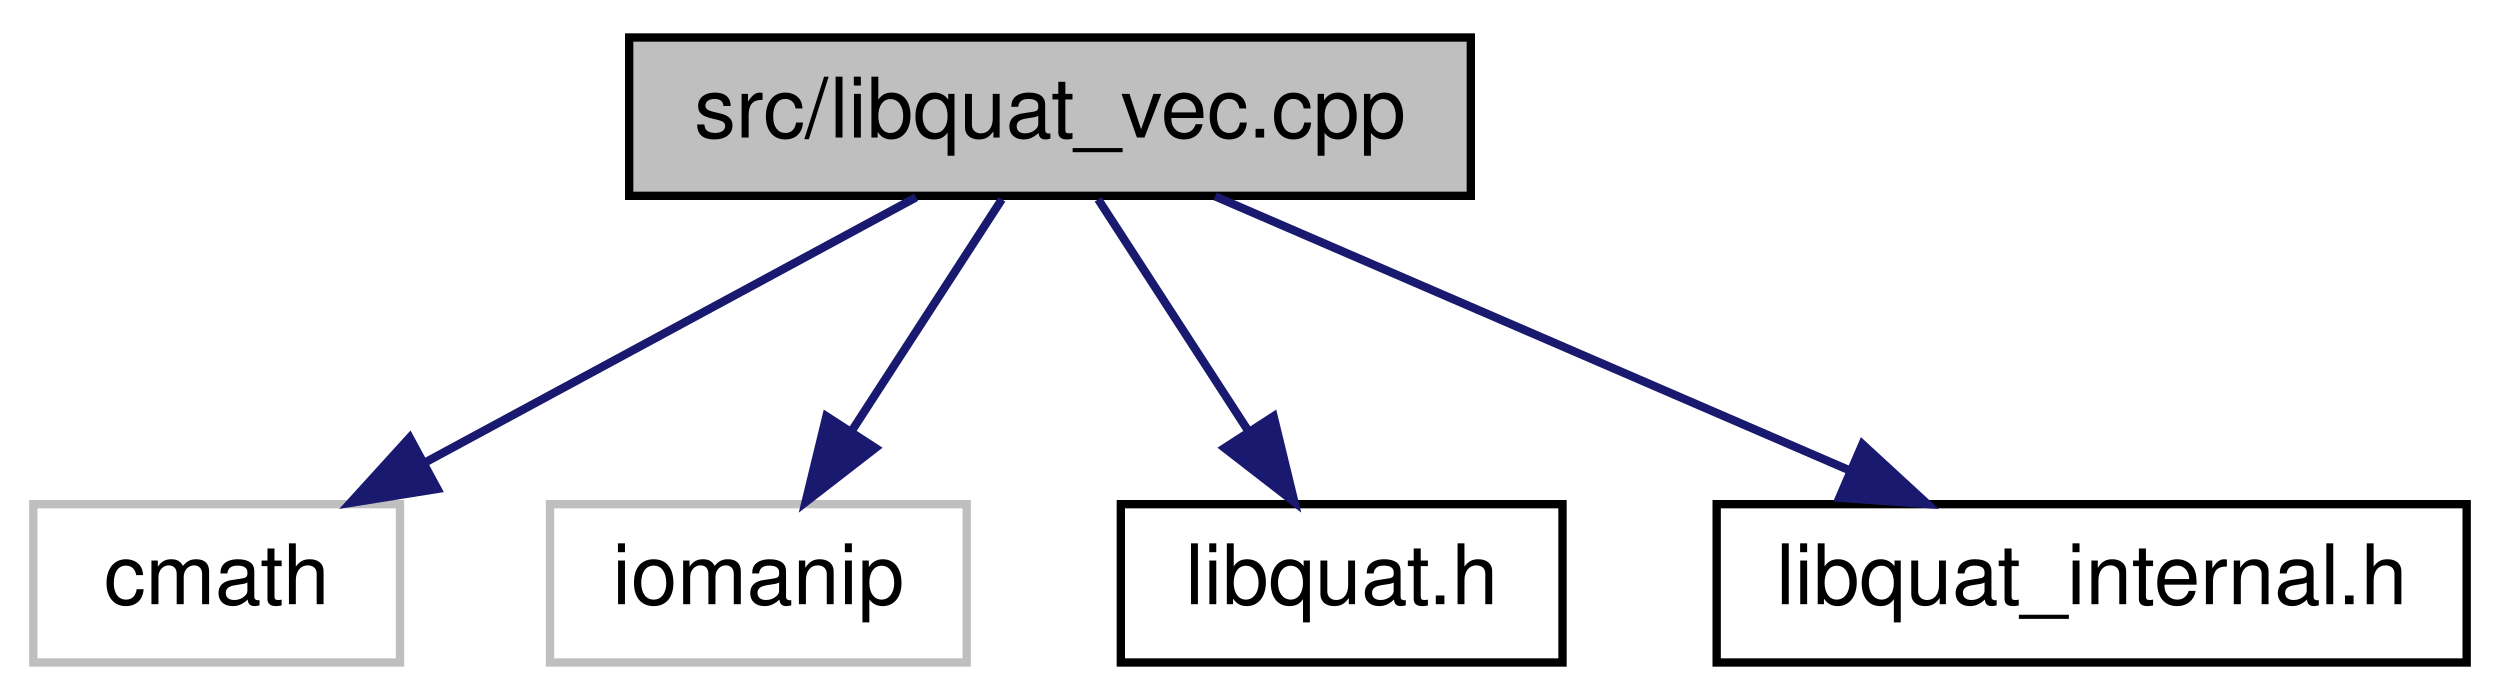
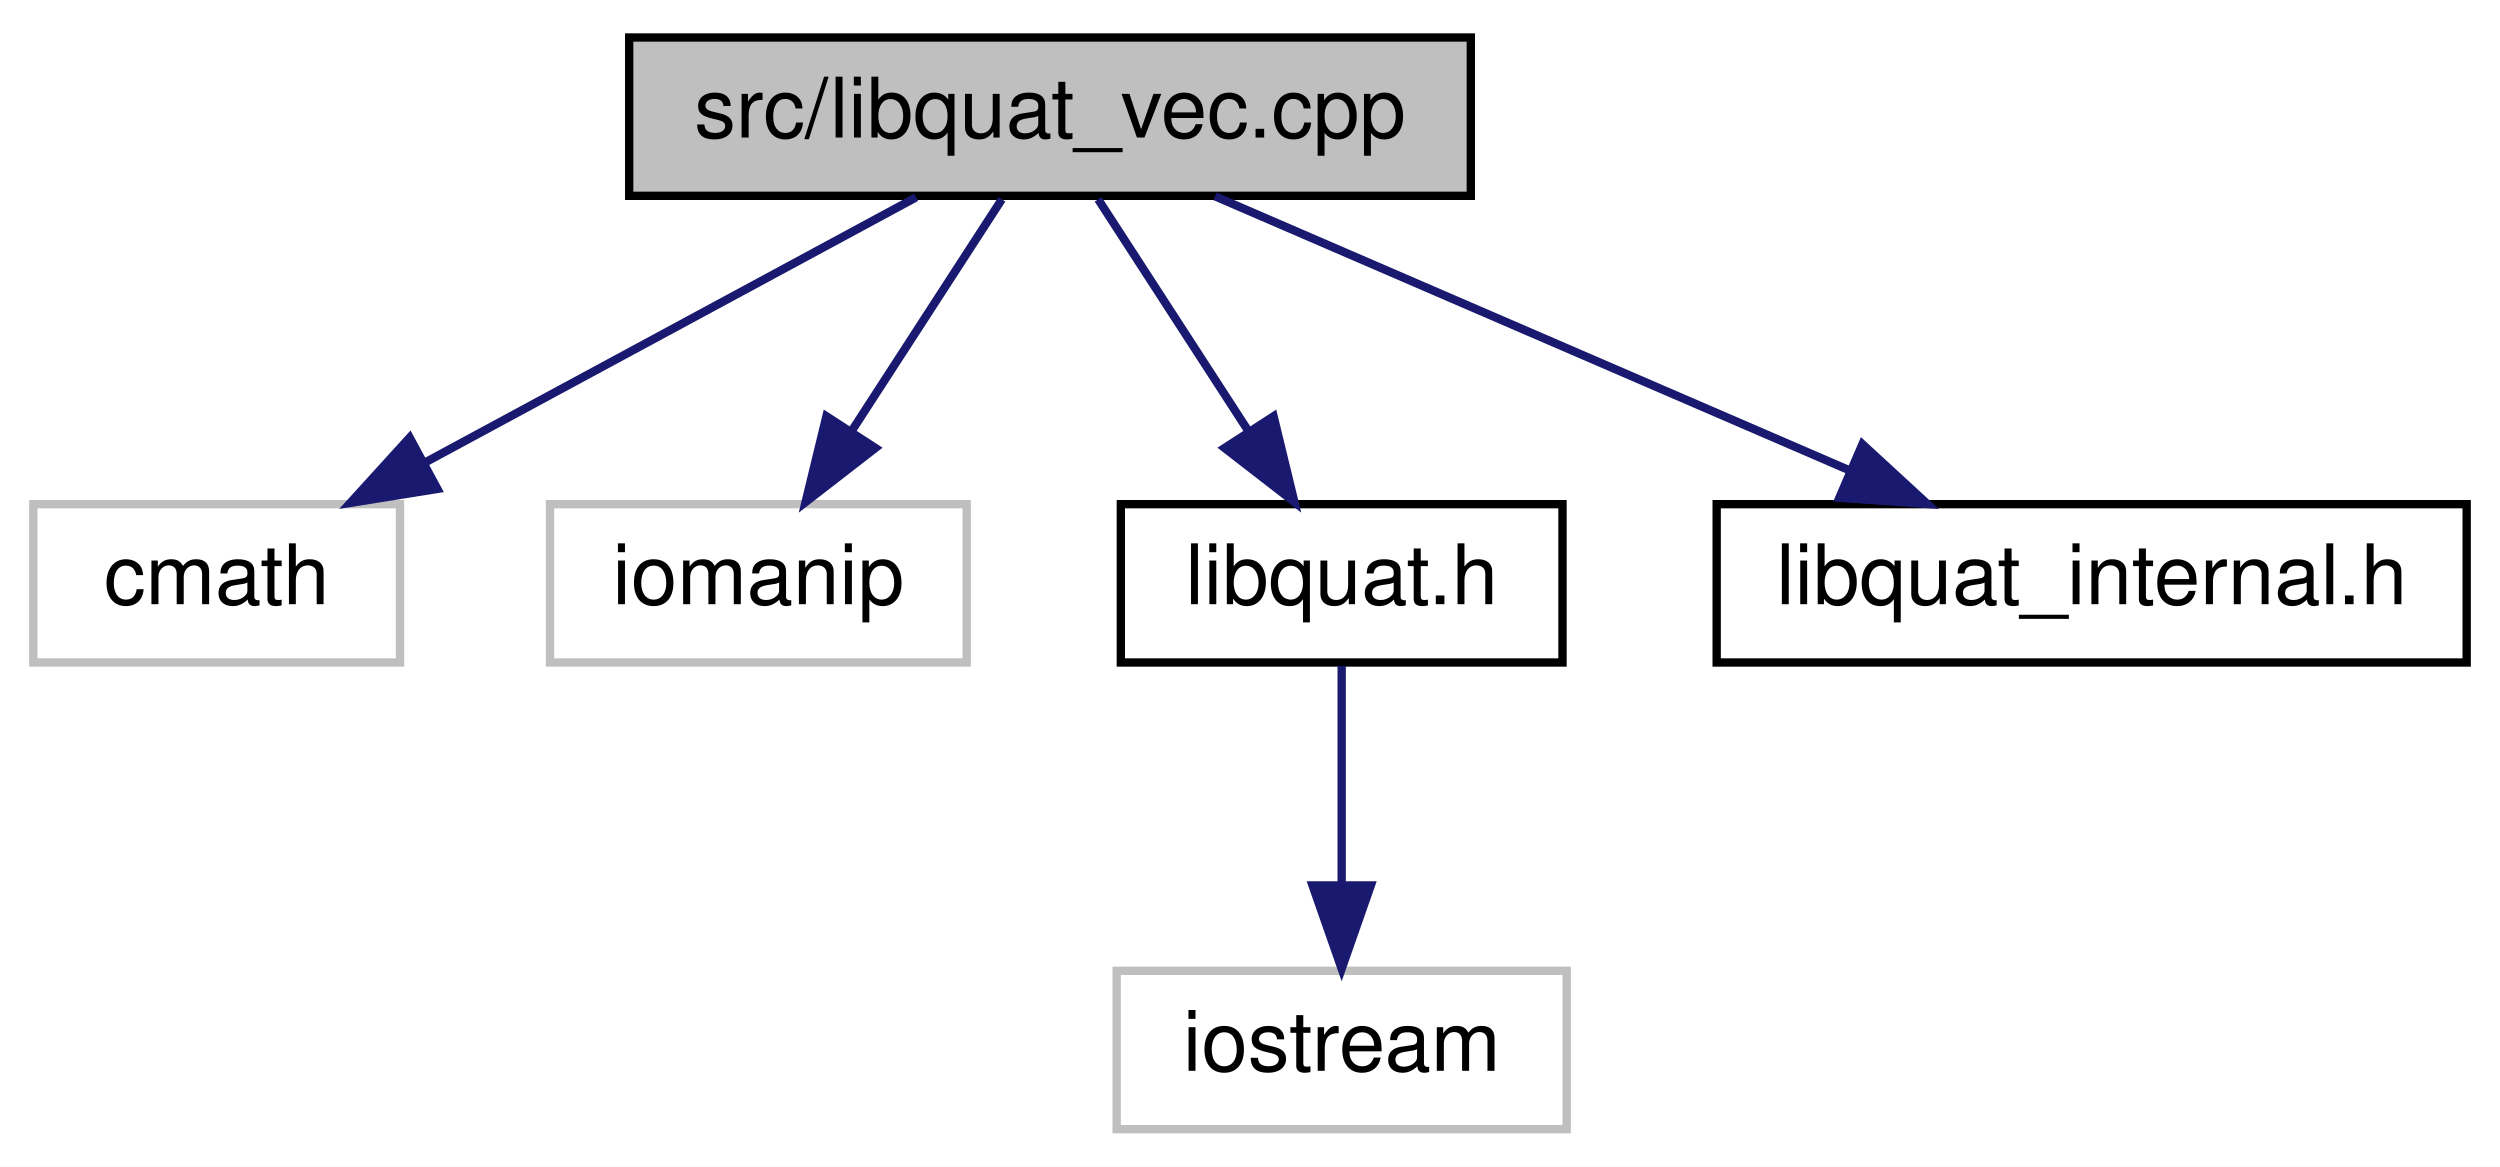
- <svg xmlns="http://www.w3.org/2000/svg" xmlns:xlink="http://www.w3.org/1999/xlink" width="300pt" height="84pt" viewBox="0.00 0.00 300.00 84.00">
-   <g id="graph0" class="graph" transform="scale(1 1) rotate(0) translate(4 80)">
-     <polygon fill="white" stroke="transparent" points="-4,4 -4,-80 296,-80 296,4 -4,4" />
+ <svg xmlns="http://www.w3.org/2000/svg" xmlns:xlink="http://www.w3.org/1999/xlink" width="300pt" height="140pt" viewBox="0.00 0.00 300.00 140.00">
+   <g id="graph0" class="graph" transform="scale(1 1) rotate(0) translate(4 136)">
+     <polygon fill="white" stroke="transparent" points="-4,4 -4,-136 296,-136 296,4 -4,4" />
    <g id="node1" class="node">
      <g id="a_node1">
        <a xlink:title="API Functions related to 3D vector operations.">
-           <polygon fill="#bfbfbf" stroke="black" points="71.5,-56.5 71.5,-75.5 172.5,-75.5 172.5,-56.5 71.5,-56.5" />
-           <text text-anchor="middle" x="122" y="-63.5" font-family="Helvetica,sans-Serif" font-size="10.00">src/libquat_vec.cpp</text>
+           <polygon fill="#bfbfbf" stroke="black" points="71.5,-112.5 71.5,-131.5 172.5,-131.5 172.5,-112.5 71.5,-112.5" />
+           <text text-anchor="middle" x="122" y="-119.5" font-family="Helvetica,sans-Serif" font-size="10.00">src/libquat_vec.cpp</text>
        </a>
      </g>
    </g>
    <g id="node2" class="node">
      <g id="a_node2">
        <a xlink:title=" ">
-           <polygon fill="white" stroke="#bfbfbf" points="0,-0.5 0,-19.5 44,-19.5 44,-0.5 0,-0.5" />
-           <text text-anchor="middle" x="22" y="-7.5" font-family="Helvetica,sans-Serif" font-size="10.00">cmath</text>
+           <polygon fill="white" stroke="#bfbfbf" points="0,-56.5 0,-75.5 44,-75.5 44,-56.5 0,-56.5" />
+           <text text-anchor="middle" x="22" y="-63.5" font-family="Helvetica,sans-Serif" font-size="10.00">cmath</text>
        </a>
      </g>
    </g>
    <g id="edge1" class="edge">
-       <path fill="none" stroke="midnightblue" d="M105.93,-56.32C90.04,-47.74 65.49,-34.49 47.04,-24.52" />
-       <polygon fill="midnightblue" stroke="midnightblue" points="48.49,-21.33 38.03,-19.65 45.16,-27.49 48.49,-21.33" />
+       <path fill="none" stroke="midnightblue" d="M105.93,-112.32C90.04,-103.74 65.49,-90.49 47.04,-80.52" />
+       <polygon fill="midnightblue" stroke="midnightblue" points="48.49,-77.33 38.03,-75.65 45.16,-83.49 48.49,-77.33" />
    </g>
    <g id="node3" class="node">
      <g id="a_node3">
        <a xlink:title=" ">
-           <polygon fill="white" stroke="#bfbfbf" points="62,-0.5 62,-19.5 112,-19.5 112,-0.5 62,-0.5" />
-           <text text-anchor="middle" x="87" y="-7.5" font-family="Helvetica,sans-Serif" font-size="10.00">iomanip</text>
+           <polygon fill="white" stroke="#bfbfbf" points="62,-56.5 62,-75.5 112,-75.5 112,-56.5 62,-56.5" />
+           <text text-anchor="middle" x="87" y="-63.5" font-family="Helvetica,sans-Serif" font-size="10.00">iomanip</text>
        </a>
      </g>
    </g>
    <g id="edge2" class="edge">
-       <path fill="none" stroke="midnightblue" d="M116.22,-56.08C111.33,-48.53 104.17,-37.49 98.17,-28.23" />
-       <polygon fill="midnightblue" stroke="midnightblue" points="101.05,-26.24 92.67,-19.75 95.17,-30.05 101.05,-26.24" />
+       <path fill="none" stroke="midnightblue" d="M116.22,-112.08C111.33,-104.53 104.17,-93.49 98.17,-84.23" />
+       <polygon fill="midnightblue" stroke="midnightblue" points="101.05,-82.24 92.67,-75.75 95.17,-86.05 101.05,-82.24" />
    </g>
    <g id="node4" class="node">
      <g id="a_node4">
        <a xlink:href="../../dc/d7a/libquat_8h.html" target="_top" xlink:title="Library that provides data types for 3D vectors and quaternions, inter-conversions and related operat...">
-           <polygon fill="white" stroke="black" points="130.5,-0.5 130.5,-19.5 183.5,-19.5 183.5,-0.5 130.5,-0.5" />
-           <text text-anchor="middle" x="157" y="-7.5" font-family="Helvetica,sans-Serif" font-size="10.00">libquat.h</text>
+           <polygon fill="white" stroke="black" points="130.5,-56.5 130.5,-75.5 183.5,-75.5 183.5,-56.5 130.5,-56.5" />
+           <text text-anchor="middle" x="157" y="-63.5" font-family="Helvetica,sans-Serif" font-size="10.00">libquat.h</text>
        </a>
      </g>
    </g>
    <g id="edge3" class="edge">
-       <path fill="none" stroke="midnightblue" d="M127.78,-56.08C132.67,-48.53 139.83,-37.49 145.83,-28.23" />
-       <polygon fill="midnightblue" stroke="midnightblue" points="148.83,-30.05 151.33,-19.75 142.95,-26.24 148.83,-30.05" />
+       <path fill="none" stroke="midnightblue" d="M127.78,-112.08C132.67,-104.53 139.83,-93.49 145.83,-84.23" />
+       <polygon fill="midnightblue" stroke="midnightblue" points="148.83,-86.05 151.33,-75.75 142.95,-82.24 148.83,-86.05" />
+     </g>
+     <g id="node6" class="node">
+       <g id="a_node6">
+         <a xlink:href="../../d7/dd9/libquat__internal_8h.html" target="_top" xlink:title="API functions to handle library errors.">
+           <polygon fill="white" stroke="black" points="202,-56.5 202,-75.5 292,-75.5 292,-56.5 202,-56.5" />
+           <text text-anchor="middle" x="247" y="-63.5" font-family="Helvetica,sans-Serif" font-size="10.00">libquat_internal.h</text>
+         </a>
+       </g>
+     </g>
+     <g id="edge5" class="edge">
+       <path fill="none" stroke="midnightblue" d="M141.81,-112.44C162.29,-103.6 194.48,-89.69 217.86,-79.59" />
+       <polygon fill="midnightblue" stroke="midnightblue" points="219.49,-82.7 227.29,-75.52 216.72,-76.27 219.49,-82.7" />
    </g>
    <g id="node5" class="node">
      <g id="a_node5">
-         <a xlink:href="../../d7/dd9/libquat__internal_8h.html" target="_top" xlink:title="API functions to handle library errors.">
-           <polygon fill="white" stroke="black" points="202,-0.5 202,-19.5 292,-19.5 292,-0.5 202,-0.5" />
-           <text text-anchor="middle" x="247" y="-7.5" font-family="Helvetica,sans-Serif" font-size="10.00">libquat_internal.h</text>
+         <a xlink:title=" ">
+           <polygon fill="white" stroke="#bfbfbf" points="130,-0.5 130,-19.5 184,-19.5 184,-0.5 130,-0.5" />
+           <text text-anchor="middle" x="157" y="-7.5" font-family="Helvetica,sans-Serif" font-size="10.00">iostream</text>
        </a>
      </g>
    </g>
    <g id="edge4" class="edge">
-       <path fill="none" stroke="midnightblue" d="M141.81,-56.44C162.29,-47.6 194.48,-33.69 217.86,-23.59" />
-       <polygon fill="midnightblue" stroke="midnightblue" points="219.49,-26.7 227.29,-19.52 216.72,-20.27 219.49,-26.7" />
+       <path fill="none" stroke="midnightblue" d="M157,-56.08C157,-49.01 157,-38.86 157,-29.99" />
+       <polygon fill="midnightblue" stroke="midnightblue" points="160.5,-29.75 157,-19.75 153.5,-29.75 160.5,-29.75" />
    </g>
  </g>
</svg>
